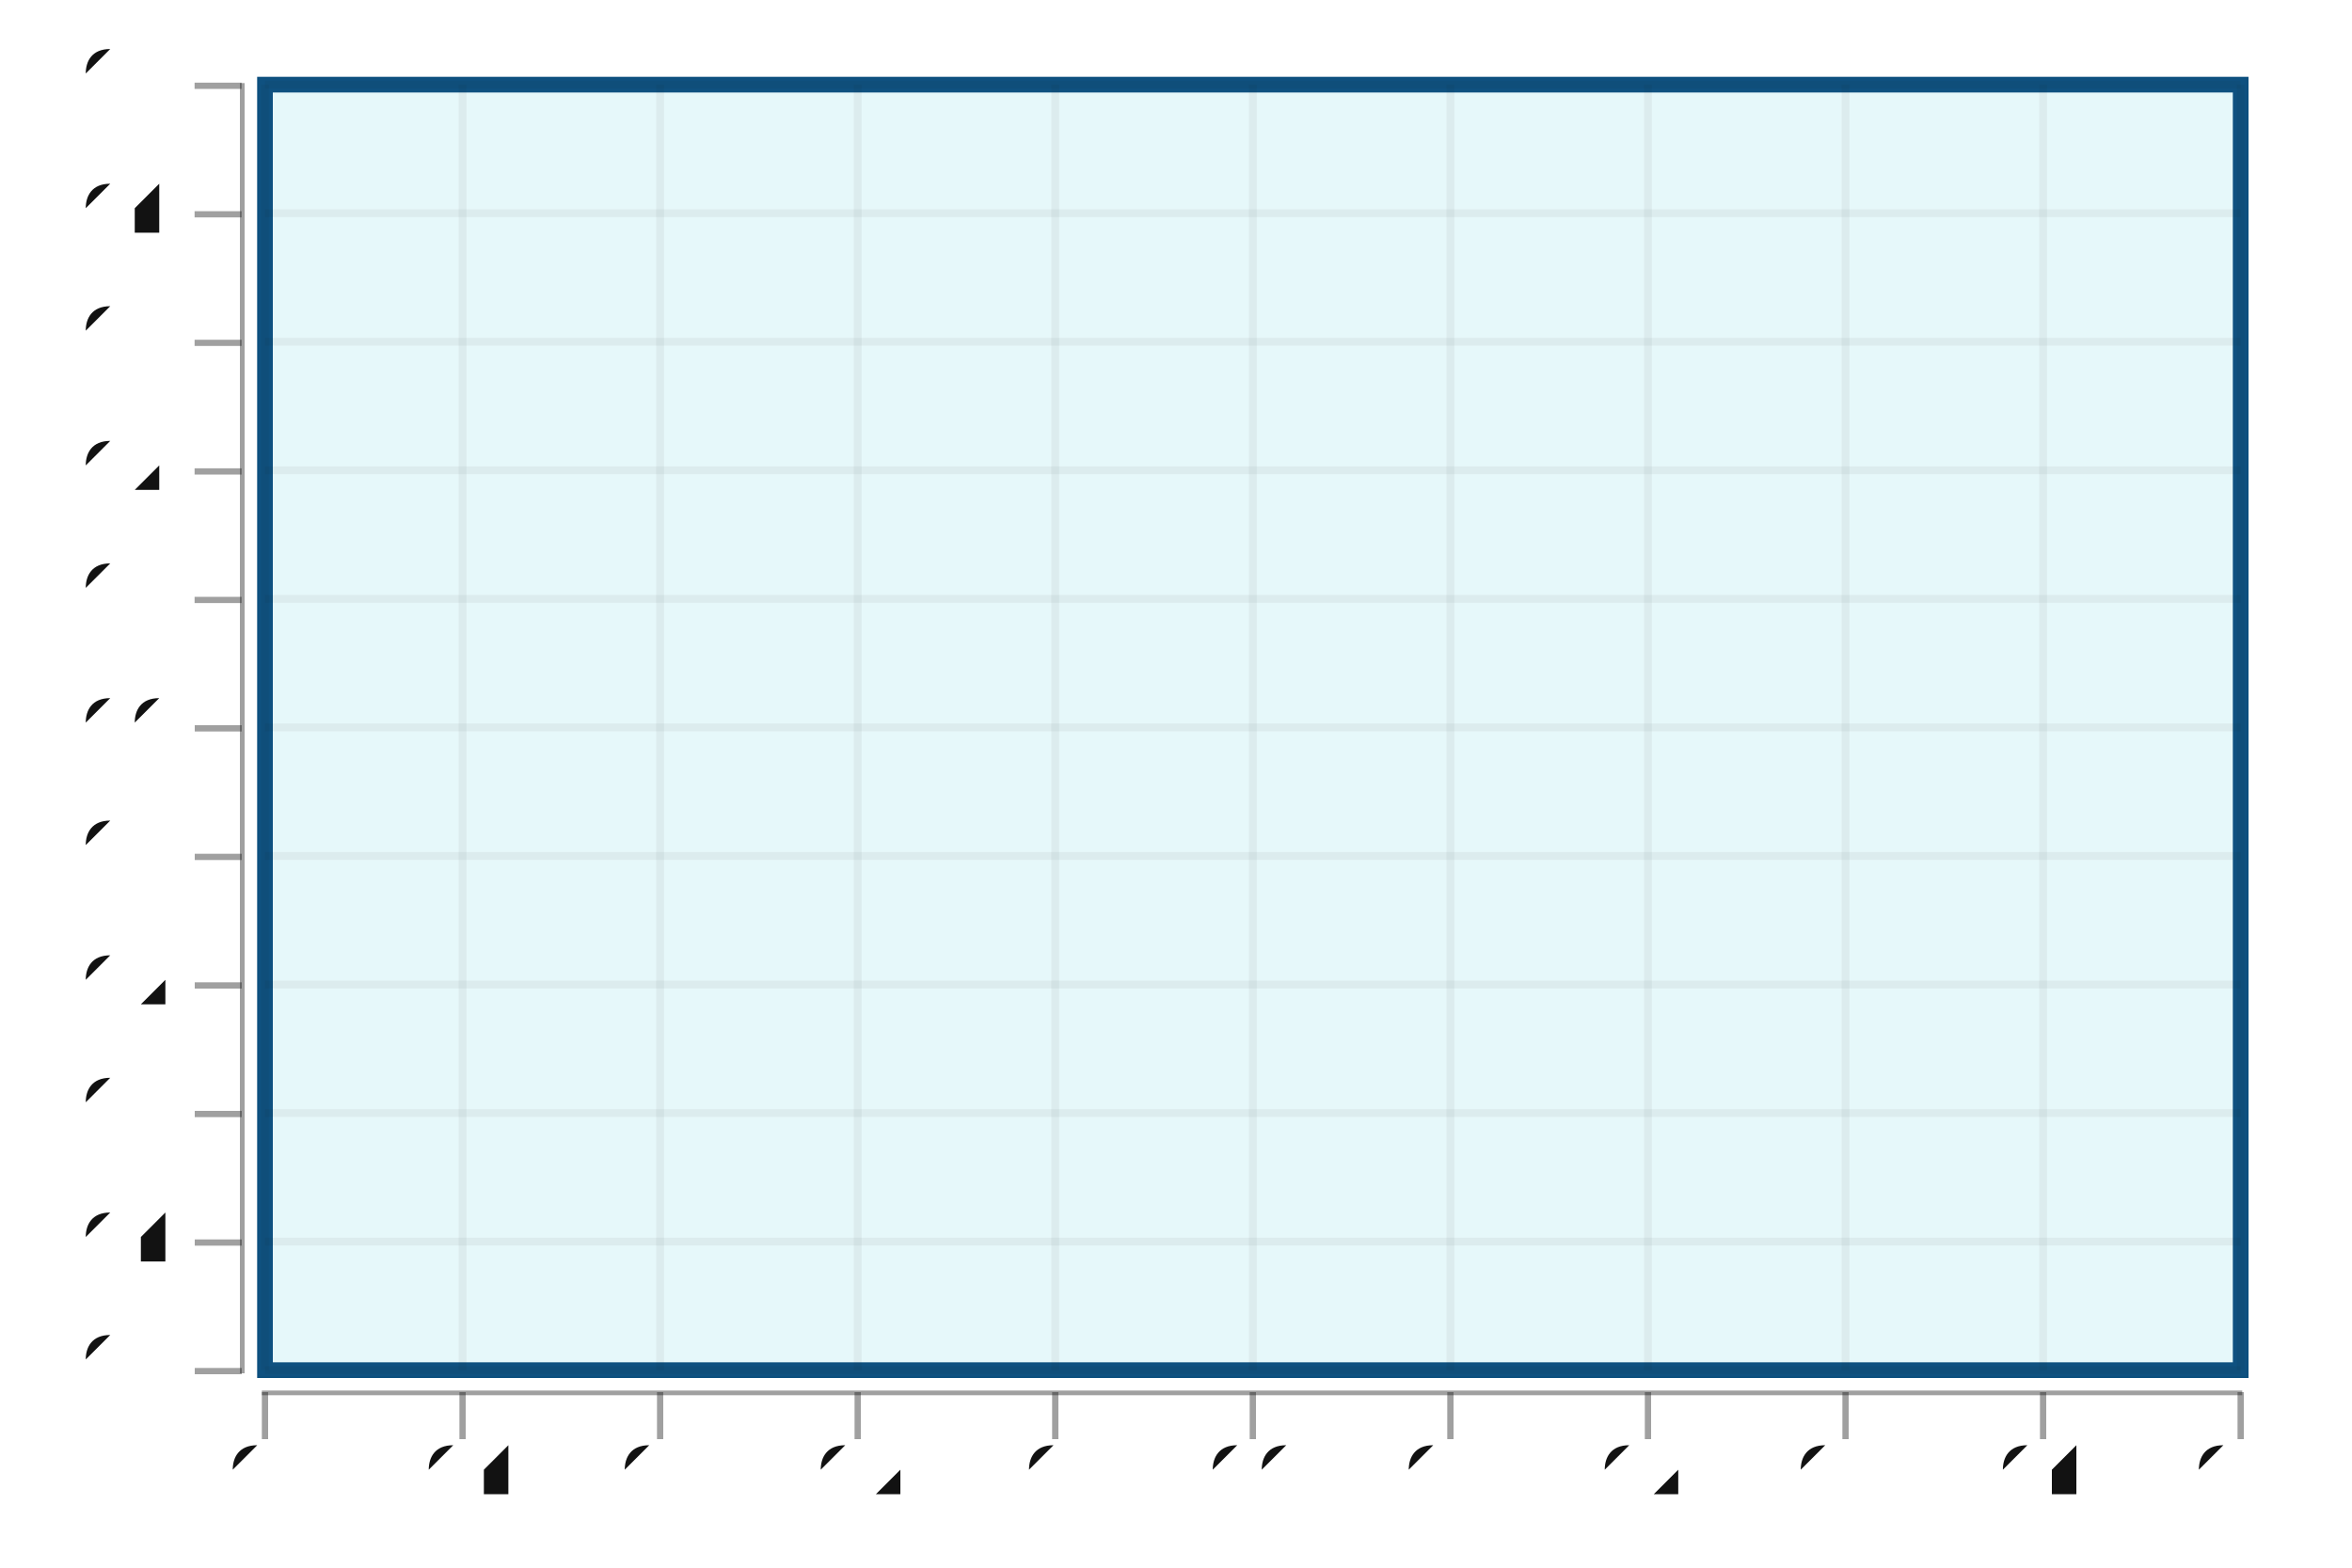
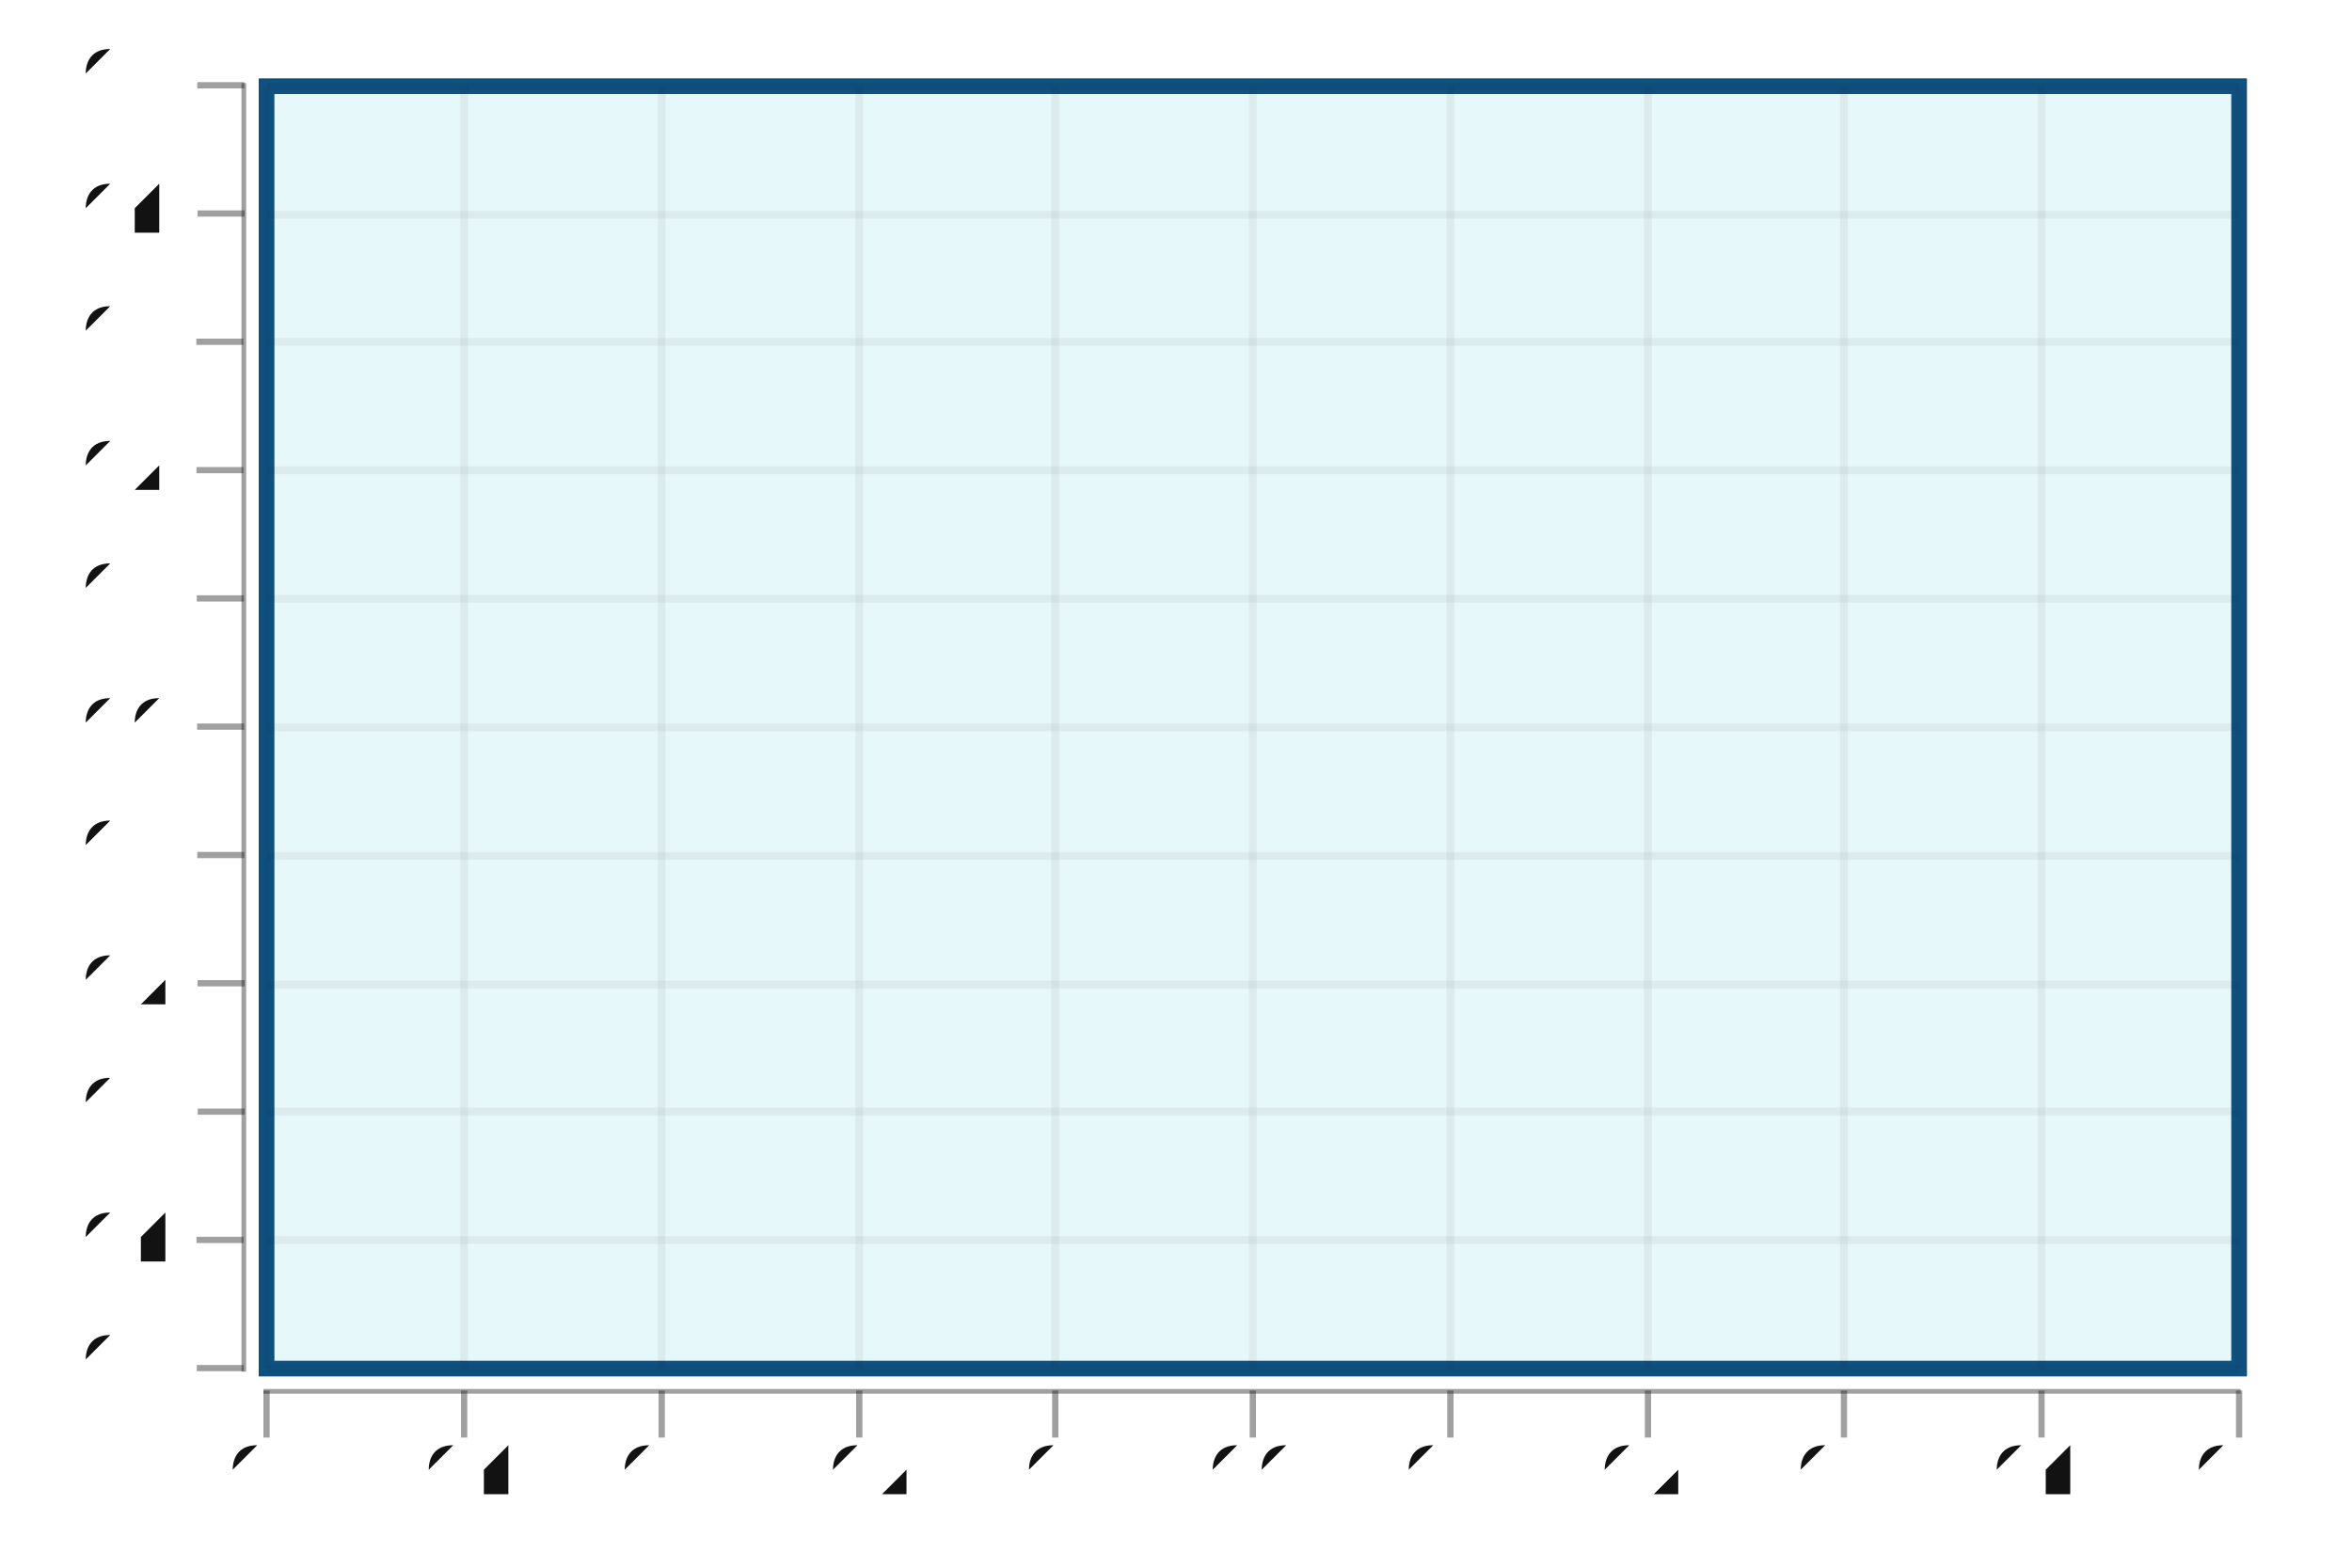
<svg xmlns="http://www.w3.org/2000/svg" width="450" height="300" viewBox="-0.75 -0.5 1.5 1.0">
  <style>svg {
  color-scheme: light dark;
}
{
  .canvas g, .title g, .axisbar g, .ticktext g, .tickglyph g, .ticklines g, .legendContent g text {
    fill: rgb(5%, 5%, 5%);
  }
  .ticklines g, .tickglyph g, .legendBorder g {
    stroke: rgb(5%, 5%, 5%);
  }
  .legendBorder g {
    fill: rgb(94%, 94%, 94%);
  }
}
@media (prefers-color-scheme:dark) {
  .canvas g, .title g, .axisbar g, .ticktext g, .tickglyph g, .ticklines g, .legendContent g text {
    fill: rgb(94%, 94%, 94%);
  }
  .ticklines g, .tickglyph g, .legendBorder g {
    stroke: rgb(94%, 94%, 94%);
  }
  .legendBorder g {
    fill: rgb(5%, 5%, 5%);
  }
}</style>
  <g class="chart">
    <g class="unit">
      <g stroke-width="0.01" stroke="rgb(2%, 29%, 48%)" stroke-opacity="1.0" fill="rgb(2%, 73%, 80%)" fill-opacity="0.1">
-         <rect width="1.26" height="0.82" x="-0.581" y="-0.446" />
+         <rect width="1.258" height="0.818" x="-0.58" y="-0.445" />
      </g>
    </g>
  </g>
  <g class="hud">
    <g class="frame">
      <g stroke-width="0" stroke="rgb(0%, 0%, 0%)" stroke-opacity="0" fill="rgb(100%, 100%, 100%)" fill-opacity="0.02">
-         <rect width="1.268" height="0.828" x="-0.585" y="-0.45" />
+         <rect width="1.266" height="0.827" x="-0.584" y="-0.449" />
      </g>
    </g>
    <g class="axis">
      <g class="ticks">
        <g class="tickglyph">
          <g stroke-width="0.004" stroke="rgb(5%, 5%, 5%)" stroke-opacity="0.4" fill="rgb(5%, 5%, 5%)" fill-opacity="0.4">
-             <g transform="rotate(-90.0, -0.6106, 0.3742)">
-               <polyline points="-0.611,0.389 -0.611,0.359" />
+             <g transform="rotate(-90.0, -0.6094, 0.3731)">
+               <polyline points="-0.609,0.388 -0.609,0.358" />
            </g>
-             <g transform="rotate(-90.0, -0.6106, 0.2922)">
-               <polyline points="-0.611,0.307 -0.611,0.277" />
+             <g transform="rotate(-90.0, -0.6094, 0.2913)">
+               <polyline points="-0.609,0.306 -0.609,0.276" />
            </g>
-             <g transform="rotate(-90.0, -0.6106, 0.2102)">
-               <polyline points="-0.611,0.225 -0.611,0.195" />
+             <g transform="rotate(-90.0, -0.6094, 0.2095)">
+               <polyline points="-0.609,0.225 -0.609,0.195" />
            </g>
-             <g transform="rotate(-90.0, -0.6106, 0.1282)">
-               <polyline points="-0.611,0.143 -0.611,0.113" />
+             <g transform="rotate(-90.0, -0.6094, 0.1276)">
+               <polyline points="-0.609,0.143 -0.609,0.113" />
            </g>
-             <g transform="rotate(-90.0, -0.6106, 0.0462)">
-               <polyline points="-0.611,0.061 -0.611,0.031" />
+             <g transform="rotate(-90.0, -0.6094, 0.0458)">
+               <polyline points="-0.609,0.061 -0.609,0.031" />
            </g>
-             <g transform="rotate(-90.0, -0.6106, -0.0358)">
-               <polyline points="-0.611,-0.021 -0.611,-0.051" />
+             <g transform="rotate(-90.0, -0.6094, -0.0361)">
+               <polyline points="-0.609,-0.021 -0.609,-0.051" />
            </g>
-             <g transform="rotate(-90.0, -0.6106, -0.1177)">
-               <polyline points="-0.611,-0.103 -0.611,-0.133" />
+             <g transform="rotate(-90.0, -0.6094, -0.1179)">
+               <polyline points="-0.609,-0.103 -0.609,-0.133" />
            </g>
-             <g transform="rotate(-90.0, -0.6106, -0.1997)">
-               <polyline points="-0.611,-0.185 -0.611,-0.215" />
+             <g transform="rotate(-90.0, -0.6094, -0.1997)">
+               <polyline points="-0.609,-0.185 -0.609,-0.215" />
            </g>
-             <g transform="rotate(-90.0, -0.6106, -0.2817)">
-               <polyline points="-0.611,-0.267 -0.611,-0.297" />
+             <g transform="rotate(-90.0, -0.6094, -0.2816)">
+               <polyline points="-0.609,-0.267 -0.609,-0.297" />
            </g>
-             <g transform="rotate(-90.0, -0.6106, -0.3637)">
-               <polyline points="-0.611,-0.349 -0.611,-0.379" />
+             <g transform="rotate(-90.0, -0.6094, -0.3634)">
+               <polyline points="-0.609,-0.348 -0.609,-0.378" />
            </g>
-             <g transform="rotate(-90.0, -0.6106, -0.4457)">
-               <polyline points="-0.611,-0.431 -0.611,-0.461" />
+             <g transform="rotate(-90.0, -0.6094, -0.4452)">
+               <polyline points="-0.609,-0.43 -0.609,-0.46" />
            </g>
          </g>
        </g>
        <g class="ticktext">
          <g stroke-width="0.0" stroke="none" fill="rgb(5%, 5%, 5%)" fill-opacity="1.0" font-size="0.042" text-anchor="end">
-             <text x="-0.641" y="0.385">-0.5</text>
-             <text x="-0.641" y="0.303">-0.4</text>
-             <text x="-0.641" y="0.222">-0.3</text>
-             <text x="-0.641" y="0.14">-0.2</text>
-             <text x="-0.641" y="0.058">-0.1</text>
-             <text x="-0.641" y="-0.025"> 0.0</text>
-             <text x="-0.641" y="-0.106"> 0.1</text>
-             <text x="-0.641" y="-0.189"> 0.2</text>
-             <text x="-0.641" y="-0.27"> 0.3</text>
-             <text x="-0.641" y="-0.352"> 0.4</text>
-             <text x="-0.641" y="-0.434"> 0.5</text>
+             <text x="-0.64" y="0.385">-0.5</text>
+             <text x="-0.64" y="0.303">-0.4</text>
+             <text x="-0.64" y="0.221">-0.3</text>
+             <text x="-0.64" y="0.139">-0.2</text>
+             <text x="-0.64" y="0.057">-0.1</text>
+             <text x="-0.64" y="-0.025"> 0.0</text>
+             <text x="-0.64" y="-0.106"> 0.1</text>
+             <text x="-0.64" y="-0.188"> 0.2</text>
+             <text x="-0.64" y="-0.27"> 0.3</text>
+             <text x="-0.64" y="-0.352"> 0.4</text>
+             <text x="-0.64" y="-0.434"> 0.5</text>
          </g>
        </g>
        <g class="ticklines">
          <g stroke-width="0.005" stroke="rgb(5%, 5%, 5%)" stroke-opacity="0.05" fill="none">
-             <polyline points="-0.581,0.374 0.679,0.374" />
-             <polyline points="-0.581,0.292 0.679,0.292" />
-             <polyline points="-0.581,0.21 0.679,0.21" />
-             <polyline points="-0.581,0.128 0.679,0.128" />
-             <polyline points="-0.581,0.046 0.679,0.046" />
-             <polyline points="-0.581,-0.036 0.679,-0.036" />
-             <polyline points="-0.581,-0.118 0.679,-0.118" />
-             <polyline points="-0.581,-0.2 0.679,-0.2" />
-             <polyline points="-0.581,-0.282 0.679,-0.282" />
-             <polyline points="-0.581,-0.364 0.679,-0.364" />
-             <polyline points="-0.581,-0.446 0.679,-0.446" />
+             <polyline points="-0.58,0.373 0.678,0.373" />
+             <polyline points="-0.58,0.291 0.678,0.291" />
+             <polyline points="-0.58,0.209 0.678,0.209" />
+             <polyline points="-0.58,0.128 0.678,0.128" />
+             <polyline points="-0.58,0.046 0.678,0.046" />
+             <polyline points="-0.58,-0.036 0.678,-0.036" />
+             <polyline points="-0.58,-0.118 0.678,-0.118" />
+             <polyline points="-0.58,-0.2 0.678,-0.2" />
+             <polyline points="-0.58,-0.282 0.678,-0.282" />
+             <polyline points="-0.58,-0.363 0.678,-0.363" />
+             <polyline points="-0.58,-0.445 0.678,-0.445" />
          </g>
        </g>
      </g>
      <g class="axisbar">
        <g stroke-width="0" stroke="rgb(0%, 0%, 0%)" stroke-opacity="0" fill="rgb(5%, 5%, 5%)" fill-opacity="0.4">
-           <rect width="0.003" height="0.823" x="-0.597" y="-0.447" />
+           <rect width="0.003" height="0.822" x="-0.596" y="-0.447" />
        </g>
      </g>
    </g>
    <g class="axis">
      <g class="ticks">
        <g class="tickglyph">
          <g stroke-width="0.004" stroke="rgb(5%, 5%, 5%)" stroke-opacity="0.4" fill="rgb(5%, 5%, 5%)" fill-opacity="0.4">
-             <polyline points="-0.581,0.418 -0.581,0.388" />
-             <polyline points="-0.455,0.418 -0.455,0.388" />
-             <polyline points="-0.329,0.418 -0.329,0.388" />
-             <polyline points="-0.203,0.418 -0.203,0.388" />
-             <polyline points="-0.077,0.418 -0.077,0.388" />
-             <polyline points="0.049,0.418 0.049,0.388" />
-             <polyline points="0.175,0.418 0.175,0.388" />
-             <polyline points="0.301,0.418 0.301,0.388" />
-             <polyline points="0.427,0.418 0.427,0.388" />
-             <polyline points="0.553,0.418 0.553,0.388" />
-             <polyline points="0.679,0.418 0.679,0.388" />
+             <polyline points="-0.58,0.417 -0.58,0.387" />
+             <polyline points="-0.454,0.417 -0.454,0.387" />
+             <polyline points="-0.328,0.417 -0.328,0.387" />
+             <polyline points="-0.202,0.417 -0.202,0.387" />
+             <polyline points="-0.077,0.417 -0.077,0.387" />
+             <polyline points="0.049,0.417 0.049,0.387" />
+             <polyline points="0.175,0.417 0.175,0.387" />
+             <polyline points="0.301,0.417 0.301,0.387" />
+             <polyline points="0.426,0.417 0.426,0.387" />
+             <polyline points="0.552,0.417 0.552,0.387" />
+             <polyline points="0.678,0.417 0.678,0.387" />
          </g>
        </g>
        <g class="ticktext">
          <g stroke-width="0.0" stroke="none" fill="rgb(5%, 5%, 5%)" fill-opacity="1.0" font-size="0.042" text-anchor="middle">
-             <text x="-0.581" y="0.455">-0.5</text>
-             <text x="-0.455" y="0.455">-0.4</text>
-             <text x="-0.329" y="0.455">-0.3</text>
-             <text x="-0.203" y="0.455">-0.2</text>
+             <text x="-0.58" y="0.455">-0.5</text>
+             <text x="-0.454" y="0.455">-0.4</text>
+             <text x="-0.328" y="0.455">-0.3</text>
+             <text x="-0.202" y="0.455">-0.2</text>
            <text x="-0.077" y="0.455">-0.1</text>
            <text x="0.049" y="0.455"> 0.0</text>
            <text x="0.175" y="0.455"> 0.1</text>
            <text x="0.301" y="0.455"> 0.2</text>
-             <text x="0.427" y="0.455"> 0.3</text>
-             <text x="0.553" y="0.455"> 0.4</text>
-             <text x="0.679" y="0.455"> 0.5</text>
+             <text x="0.426" y="0.455"> 0.3</text>
+             <text x="0.552" y="0.455"> 0.4</text>
+             <text x="0.678" y="0.455"> 0.5</text>
          </g>
        </g>
        <g class="ticklines">
          <g stroke-width="0.005" stroke="rgb(5%, 5%, 5%)" stroke-opacity="0.05" fill="none">
-             <polyline points="-0.581,0.374 -0.581,-0.446" />
-             <polyline points="-0.455,0.374 -0.455,-0.446" />
-             <polyline points="-0.329,0.374 -0.329,-0.446" />
-             <polyline points="-0.203,0.374 -0.203,-0.446" />
-             <polyline points="-0.077,0.374 -0.077,-0.446" />
-             <polyline points="0.049,0.374 0.049,-0.446" />
-             <polyline points="0.175,0.374 0.175,-0.446" />
-             <polyline points="0.301,0.374 0.301,-0.446" />
-             <polyline points="0.427,0.374 0.427,-0.446" />
-             <polyline points="0.553,0.374 0.553,-0.446" />
-             <polyline points="0.679,0.374 0.679,-0.446" />
+             <polyline points="-0.58,0.373 -0.58,-0.445" />
+             <polyline points="-0.454,0.373 -0.454,-0.445" />
+             <polyline points="-0.328,0.373 -0.328,-0.445" />
+             <polyline points="-0.202,0.373 -0.202,-0.445" />
+             <polyline points="-0.077,0.373 -0.077,-0.445" />
+             <polyline points="0.049,0.373 0.049,-0.445" />
+             <polyline points="0.175,0.373 0.175,-0.445" />
+             <polyline points="0.301,0.373 0.301,-0.445" />
+             <polyline points="0.426,0.373 0.426,-0.445" />
+             <polyline points="0.552,0.373 0.552,-0.445" />
+             <polyline points="0.678,0.373 0.678,-0.445" />
          </g>
        </g>
      </g>
      <g class="axisbar">
        <g stroke-width="0" stroke="rgb(0%, 0%, 0%)" stroke-opacity="0" fill="rgb(5%, 5%, 5%)" fill-opacity="0.4">
-           <rect width="1.263" height="0.003" x="-0.583" y="0.387" />
+           <rect width="1.261" height="0.003" x="-0.582" y="0.386" />
        </g>
      </g>
    </g>
    <g class="frame">
      <g stroke-width="0" stroke="rgb(0%, 0%, 0%)" stroke-opacity="0" fill="rgb(100%, 100%, 100%)" fill-opacity="0.02">
        <rect width="1.5" height="1.0" x="-0.75" y="-0.5" />
      </g>
    </g>
  </g>
</svg>
